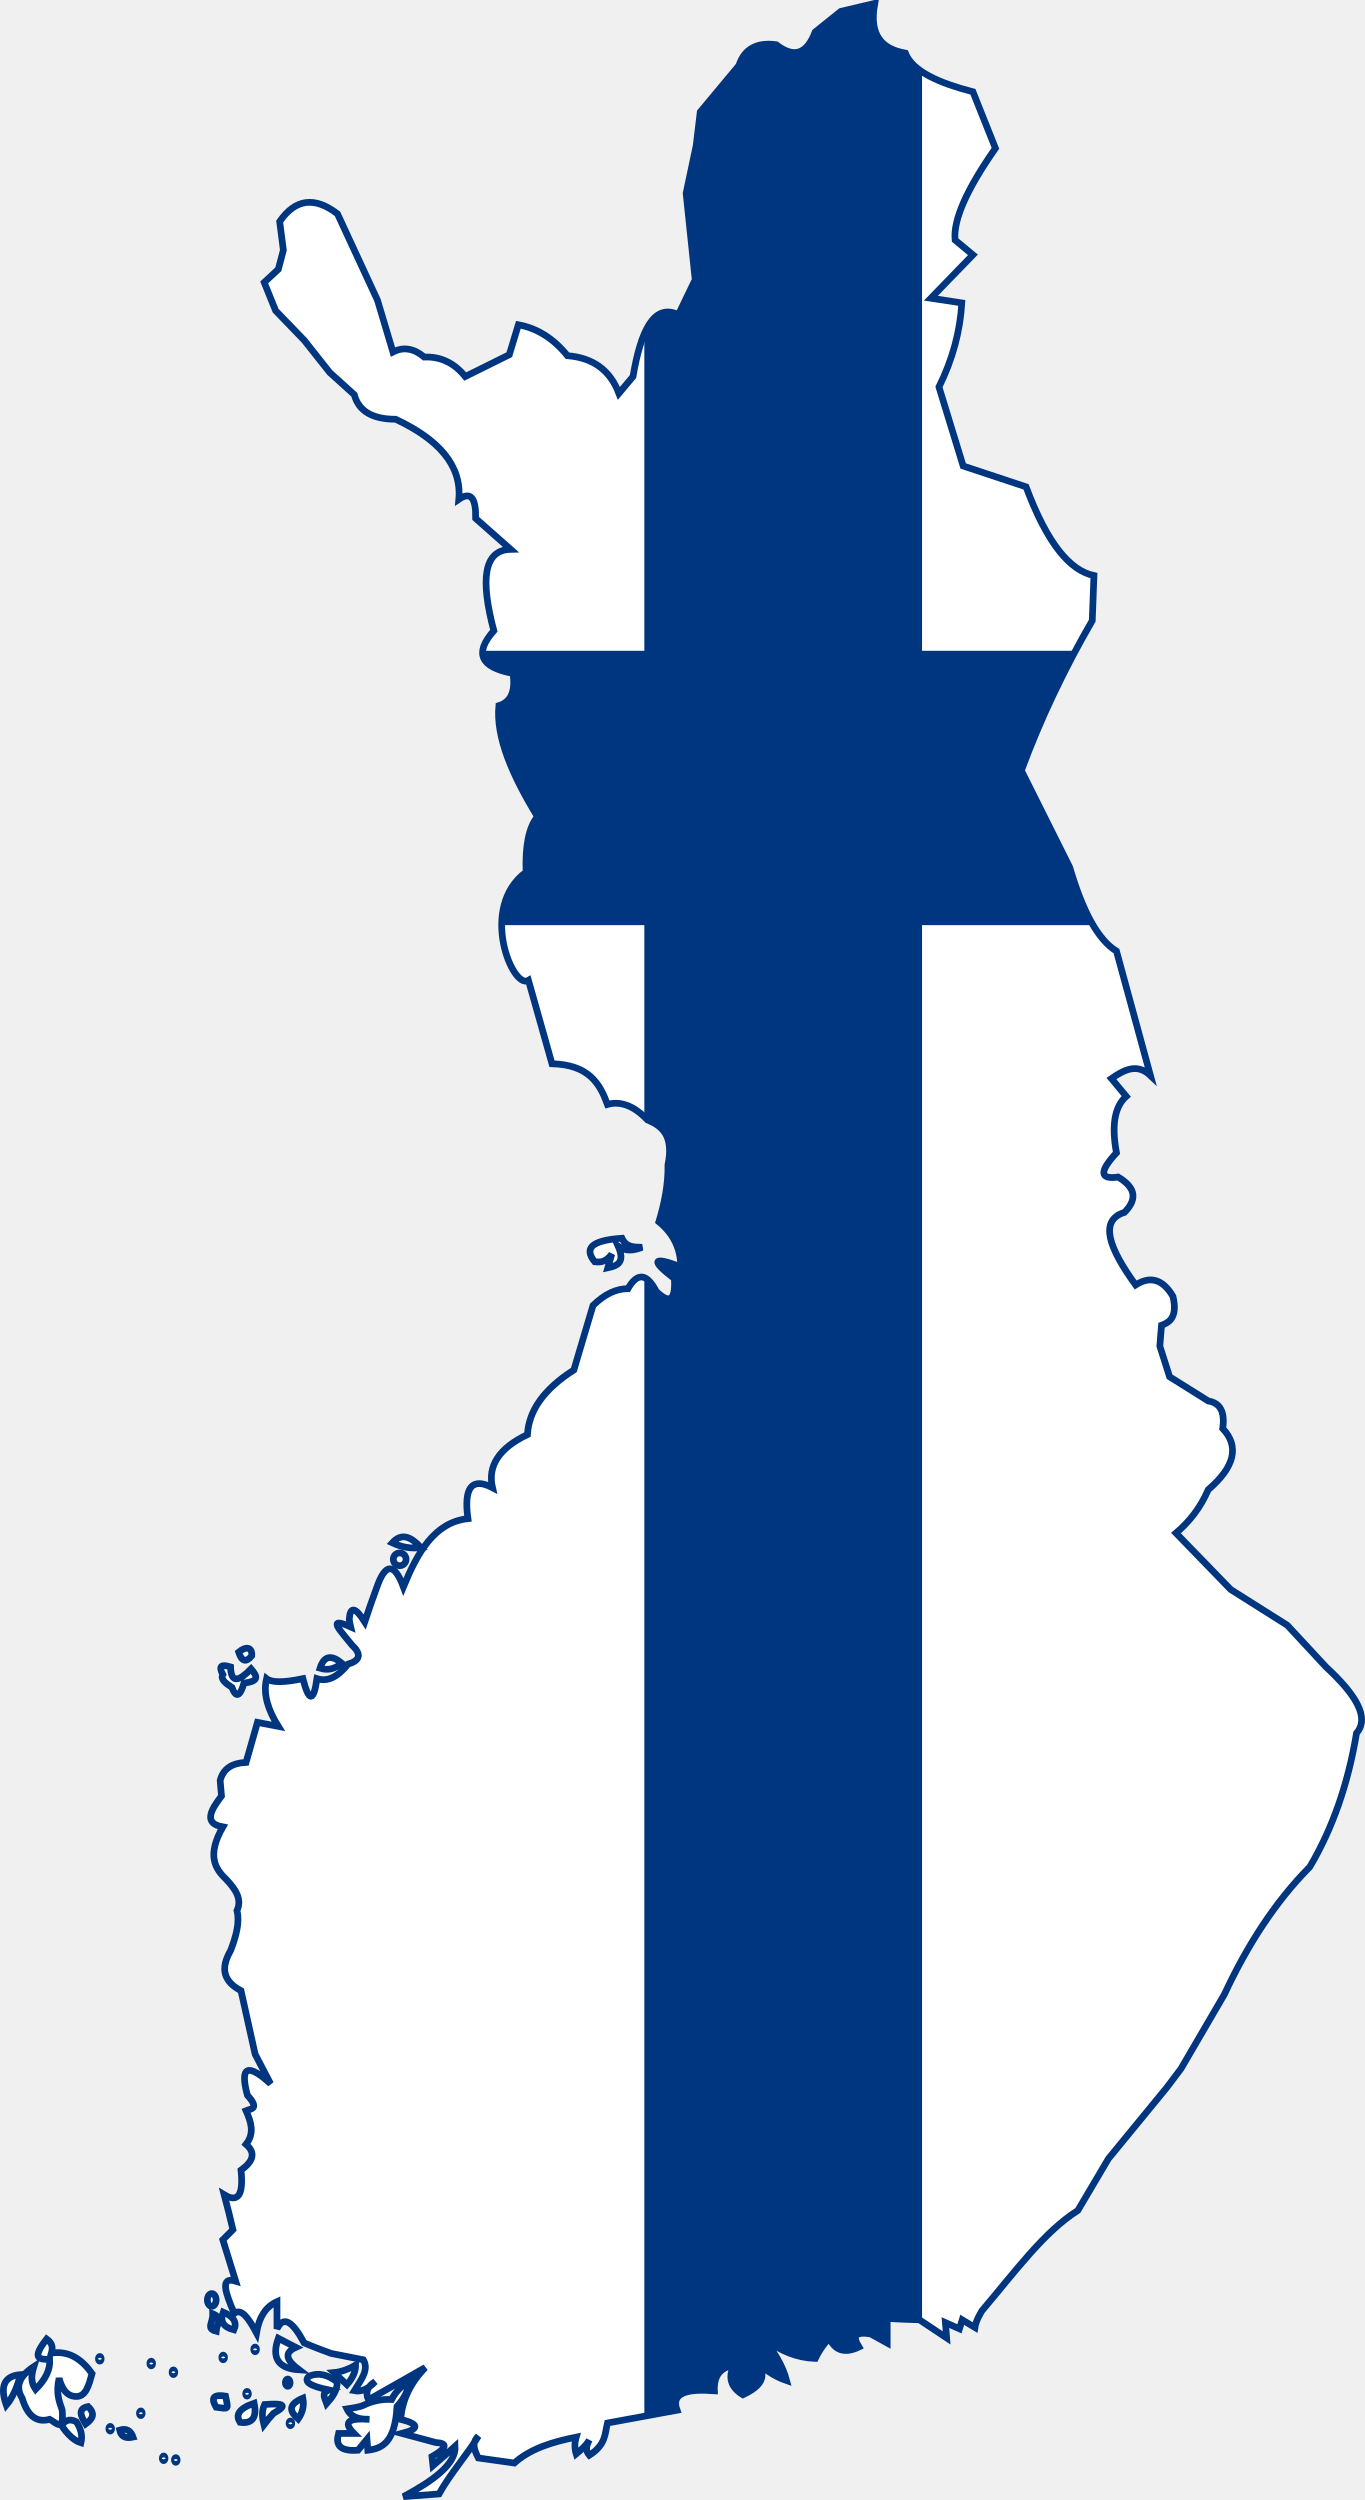
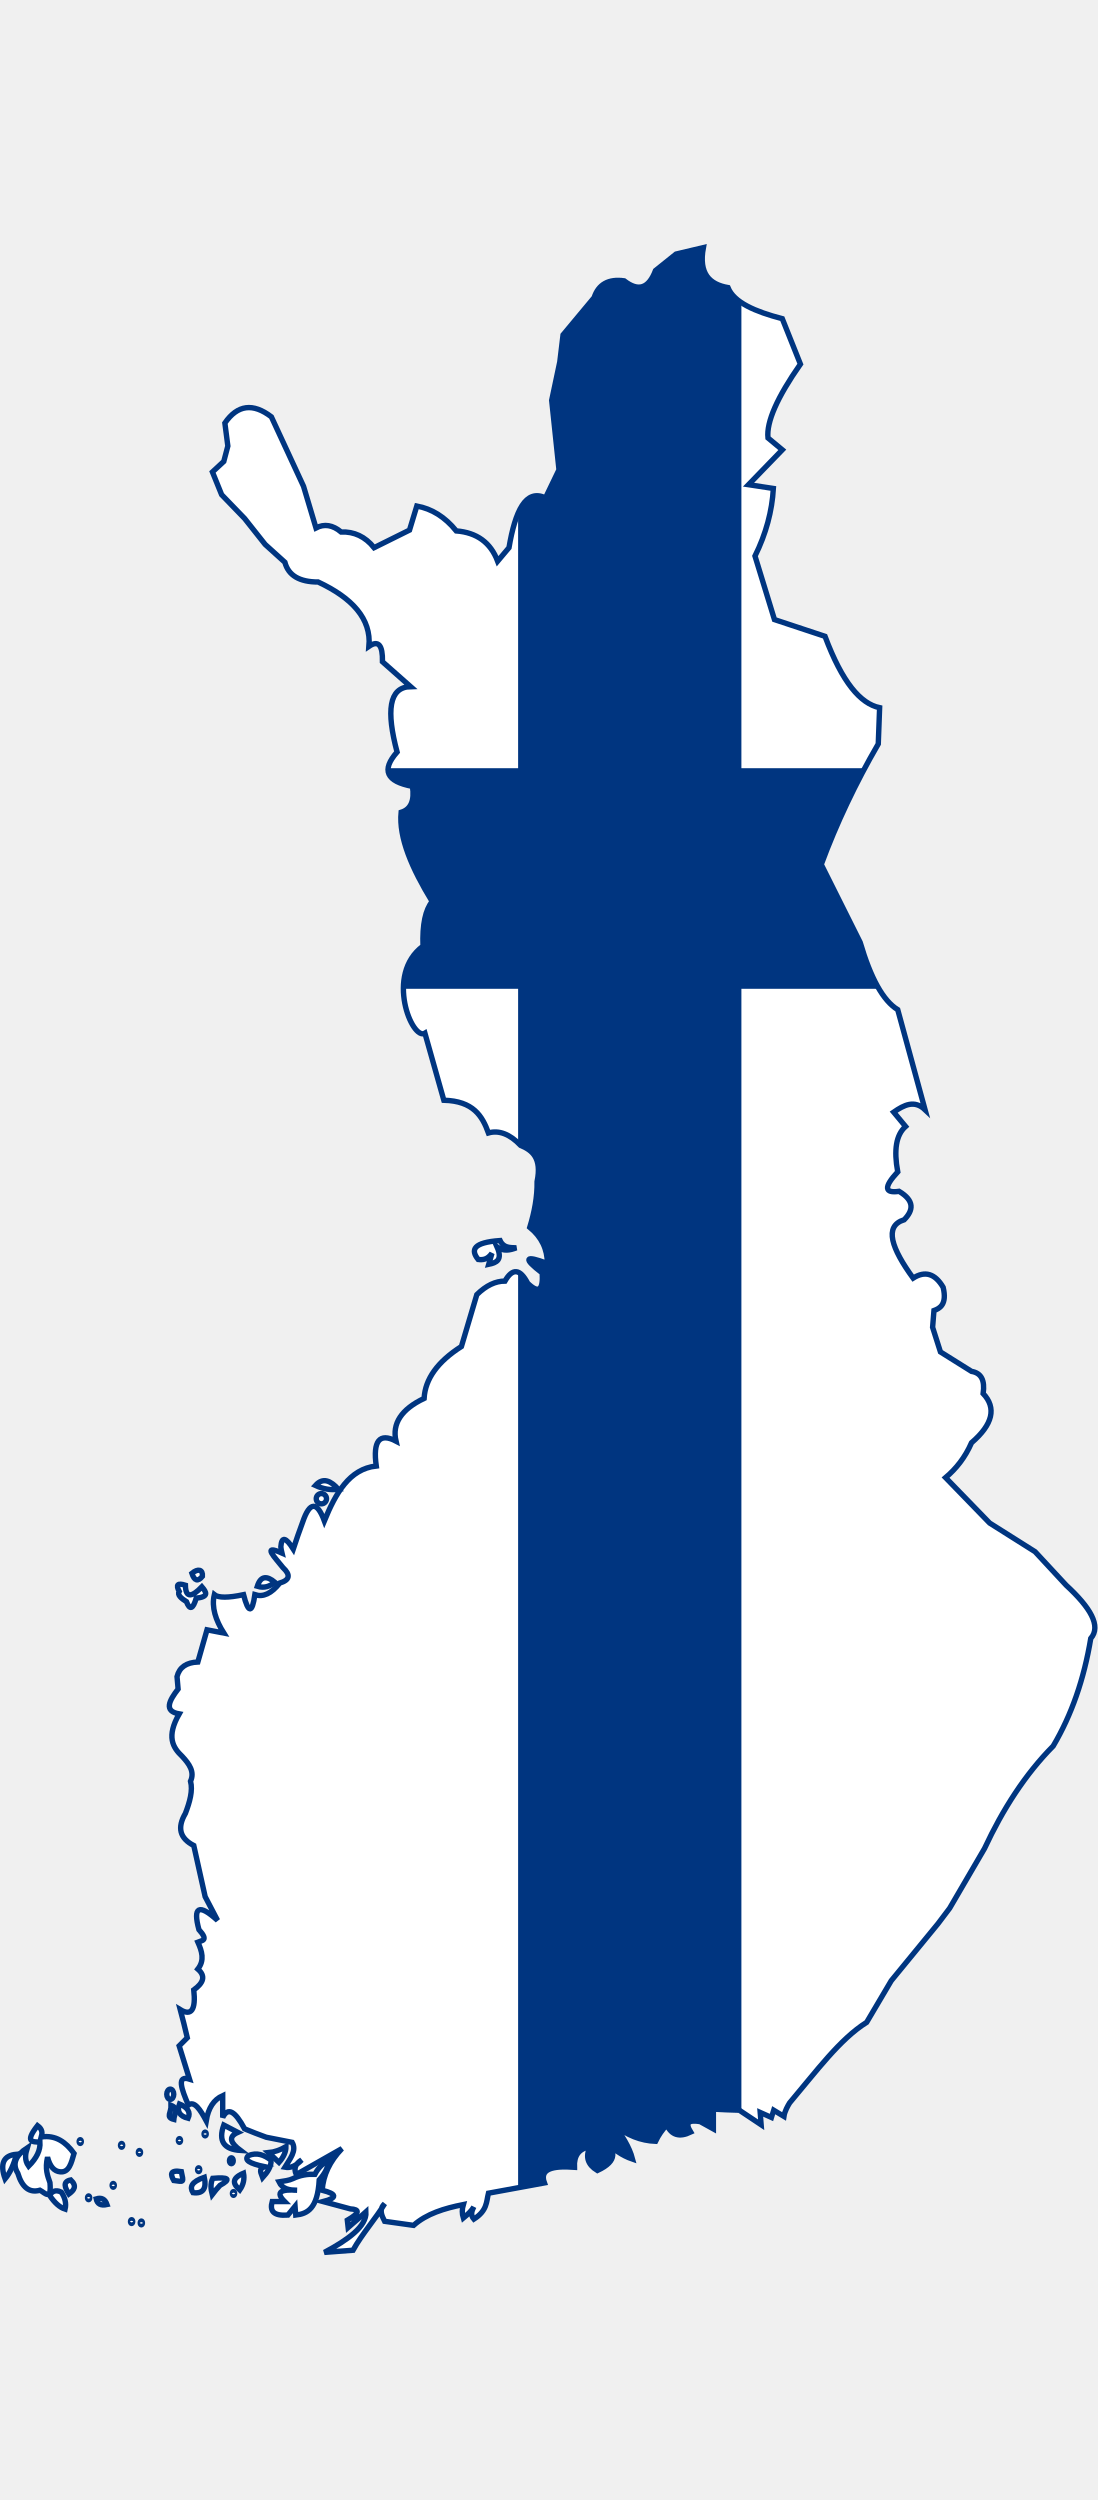
- <svg xmlns="http://www.w3.org/2000/svg" xml:space="preserve" width="406.001" height="743.6" shape-rendering="geometricPrecision" text-rendering="geometricPrecision" image-rendering="optimizeQuality" viewBox="0 0 4060.007 7436" id="svg3018" version="1.1" style="fill-rule:evenodd">
+ <svg xmlns="http://www.w3.org/2000/svg" xml:space="preserve" width="264.207" height="601.806" shape-rendering="geometricPrecision" text-rendering="geometricPrecision" image-rendering="optimizeQuality" viewBox="0 0 4060.007 7436" id="svg3018" version="1.1" style="fill-rule:evenodd">
  <defs id="defs3112" />
  <path d="m 2920.821,6873 c -6,10 -18,30 -21,50 -12,-7 -25,-15 -38,-23 -3,9 -5,18 -8,27 -14,-6 -28,-13 -42,-19 1,15 3,31 4,46 -27,-18 -54,-36 -81,-54 -32,-1 -64,-2 -96,-4 0,25 0,49 0,73 -16,-9 -33,-18 -49,-27 -45,-7 -56,5 -35,39 -42,20 -71,11 -88,-27 -17,18 -31,38 -42,61 -54,-2 -105,-22 -154,-61 30,40 57,81 69,127 -38,-13 -72,-36 -100,-69 32,37 49,74 -30,111 -36,-22 -45,-51 -27,-88 -41,7 -60,32 -58,76 -81,-6 -130,6 -111,58 -69,13 -138,25 -207,38 -8,32 -4,64 -54,96 -13,-15 -8,-30 0,-46 -7,14 -22,28 -39,42 -5,-16 -5,-33 0,-50 -70,14 -136,34 -184,77 -36,-5 -71,-10 -107,-15 -11,-22 -22,-44 0,-65 -30,51 -84,112 -117,172 -38,3 -67,5 -106,8 86,-46 157,-96 154,-150 -22,20 -44,39 -66,58 -1,-9 -2,-18 -3,-27 45,-26 48,-40 11,-42 -33,-9 -66,-18 -100,-27 53,-14 51,-28 -4,-42 4,-56 28,-107 73,-154 -56,32 -112,64 -169,96 -10,-22 -3,-40 20,-54 -21,22 -41,31 -62,27 18,-30 45,-61 27,-92 -32,-6 -64,-13 -96,-19 -27,-10 -54,-20 -80,-31 -36,-67 -62,-81 -81,-42 0,-27 0,-54 0,-81 -33,15 -53,45 -61,93 -22,-41 -44,-75 -66,-58 -26,-60 -44,-111 4,-96 -13,-41 -25,-82 -38,-123 10,-10 20,-20 30,-30 -8,-35 -17,-70 -26,-104 41,25 58,1 50,-73 36,-26 45,-51 15,-77 26,-33 15,-66 0,-100 14,-6 42,-4 4,-46 -23,-85 0,-97 69,-34 -16,-30 -31,-59 -46,-88 -14,-63 -28,-126 -42,-189 -52,-27 -62,-66 -31,-119 16,-42 28,-84 19,-119 16,-35 -5,-64 -31,-92 -35,-33 -59,-73 -11,-157 -58,-10 -37,-49 -4,-92 -1,-15 -3,-31 -4,-46 9,-35 35,-52 77,-54 11,-40 23,-79 34,-119 21,4 41,8 62,12 -30,-48 -46,-95 -35,-142 15,12 51,12 108,0 18,70 32,70 42,0 31,10 61,-4 92,-43 37,-11 41,-30 12,-57 -28,-36 -82,-89 -4,-54 -2,-8 -3,-15 -4,-23 3,-39 18,-36 46,8 11,-34 23,-67 35,-100 26,-76 53,-77 80,-4 42,-102 92,-192 192,-203 -13,-93 12,-124 73,-92 -15,-65 20,-118 104,-158 4,-72 50,-136 138,-192 19,-64 38,-128 57,-192 35,-34 69,-50 104,-50 28,-49 56,-46 84,8 40,39 58,27 54,-38 -72,-55 -65,-67 19,-35 0,-53 -21,-98 -65,-134 17,-56 28,-113 27,-169 18,-88 -18,-116 -61,-134 -40,-42 -80,-57 -119,-46 -23,-63 -56,-118 -165,-121 l -70,-248 c -47,29 -149,-217 -7,-322 -3,-80 9,-135 34,-165 -75,-123 -124,-236 -115,-330 36,-11 50,-43 42,-96 -97,-18 -116,-60 -57,-127 -40,-151 -31,-240 50,-242 l -104,-92 c 1,-62 -15,-81 -50,-57 9,-102 -62,-179 -188,-238 -69,0 -110,-24 -123,-73 l -73,-66 -76,-96 -85,-88 -34,-84 42,-39 15,-57 -11,-85 c 47,-68 104,-75 172,-23 l 119,257 46,154 c 31,-16 62,-11 93,15 48,-2 89,17 122,58 l 131,-65 27,-89 c 55,10 104,40 146,92 76,6 127,43 153,112 l 42,-50 c 23,-136 62,-219 135,-184 l 50,-104 -27,-257 30,-142 12,-100 115,-138 c 16,-49 53,-70 111,-62 53,41 91,28 116,-38 l 76,-61 101,-24 c -18,97 23,136 91,148 22,55 101,89 201,115 l 67,168 c -86,123 -126,214 -120,273 l 53,44 -125,129 92,14 c -5,84 -27,167 -68,250 l 72,235 187,62 c 64,171 131,249 202,264 l -5,134 c -84,145 -155,294 -211,446 l 144,288 c 39,133 85,216 139,249 l 101,370 c -39,-37 -77,-18 -116,9 l 44,53 c -35,31 -44,87 -29,168 -52,56 -50,80 5,72 58,35 53,70 19,105 -77,24 -46,107 33,216 44,-28 81,-17 111,34 15,63 -12,78 -34,86 l -5,62 29,91 115,72 c 36,6 50,33 43,82 50,53 36,114 -43,182 -24,55 -57,96 -96,129 l 163,168 168,106 115,124 c 89,82 131,151 91,197 -25,151 -71,283 -139,398 -103,104 -186,233 -254,379 l -129,221 -43,57 -173,211 -91,154 c -99,62 -186,181 -285,298 z" id="path2300" style="fill:#ffffff;fill-opacity:1;stroke:#003580;stroke-width:20;stroke-miterlimit:4;stroke-opacity:1;stroke-dasharray:none" />
  <path style="fill:#003580;fill-opacity:1;fill-rule:evenodd;stroke:#003580;stroke-width:10.029px;stroke-linecap:butt;stroke-linejoin:miter;stroke-opacity:1" d="m 2601.88,9.875 -100.938,24.062 -76.25,60.938 c -25,66 -62.938,79.125 -115.938,38.125 -58,-8 -94.938,12.875 -110.938,61.875 l -115,138.125 -11.875,100 -30,141.875 26.875,257.187 -50,104.062 c -42.371,-20.315 -73.268,-0.857 -96.25,45.625 l 0,2345 c 1.474,1.474 2.901,2.828 4.375,4.375 43,18 78.938,45.75 60.938,133.75 1,56 -10.188,113.062 -27.188,169.062 44,36 65,81.062 65,134.062 -84,-32 -90.75,-20 -18.75,35 4,65 -14.062,77.125 -54.062,38.125 -10.08,-19.439 -20.233,-32.263 -30.312,-38.438 l 0,3383.125 c 30.741,-5.572 61.447,-11.083 92.188,-16.875 -19,-52 29.937,-63.812 110.938,-57.812 -2,-44 17.125,-69.25 58.125,-76.25 -18,37 -9.125,66.125 26.875,88.125 79,-37 62,-73.938 30,-110.938 28,33 62,56.063 100,69.062 -12,-46 -38.75,-87.187 -68.75,-127.188 49,39 99.75,58.937 153.75,60.938 11,-23 25.188,-42.937 42.188,-60.938 17,38 45.812,47.188 87.812,27.188 -21,-34 -10,-46.063 35,-39.062 16,9 33.062,17.875 49.062,26.875 0,-24 -10e-5,-47.812 0,-72.812 32,2 63.937,2.75 95.938,3.75 0.935,0.623 1.877,1.252 2.812,1.875 l 0,-6691.563 c -21.219,-15.031 -36.718,-32.263 -44.688,-52.188 -68,-12 -108.937,-51.125 -90.938,-148.125 z" id="rect2526" />
  <path style="fill:#003580;fill-opacity:1;stroke:none" d="m 1435.942,1935.813 c -3.761,32.946 26.134,55.336 90,67.188 8,53 -6.188,84.937 -42.188,95.938 -9,94 40,207 115,330 -25,30 -37.062,85 -34.062,165 -53.925,39.874 -72.576,100.053 -72.5,157.812 l 1759.062,0 c -25.317,-42.668 -48.303,-100.013 -69.375,-171.875 l -144.062,-287.812 c 44.511,-120.817 98.789,-239.726 161.25,-356.25 l -1763.125,0 z" id="path3025" />
  <path style="fill:#ffffff;fill-opacity:1;stroke:#003580;stroke-width:20;stroke-miterlimit:4;stroke-opacity:1;stroke-dasharray:none" id="path3027" d="m 889.824,7049 c -62,-4 -83,-35 -62,-94 l 52,27 c -38,17 -26,40 10,67 z" />
  <path style="fill:#ffffff;fill-opacity:1;stroke:#003580;stroke-width:20;stroke-miterlimit:4;stroke-opacity:1;stroke-dasharray:none" id="path3029" d="m 971.824,7149 c 17,-19 32,-40 31,-64 -26,-20 -53,-30 -84,-17 -17,16 3,29 60,41 -25,9 -12,25 -7,40 z" />
  <path style="fill:#ffffff;fill-opacity:1;stroke:#003580;stroke-width:20;stroke-miterlimit:4;stroke-opacity:1;stroke-dasharray:none" id="path3031" d="m 813.824,7178 c 42,-23 33,-31 -27,-26 -9,20 -7,40 -2,60 9,-12 19,-23 29,-34 z" />
  <path style="fill:#ffffff;fill-opacity:1;stroke:#003580;stroke-width:20;stroke-miterlimit:4;stroke-opacity:1;stroke-dasharray:none" id="path3033" d="m 886.824,7195 c -22,-20 -35,-41 14,-62 4,21 0,42 -14,62 z" />
  <path style="fill:#ffffff;fill-opacity:1;stroke:#003580;stroke-width:20;stroke-miterlimit:4;stroke-opacity:1;stroke-dasharray:none" id="path3035" d="m 713.824,7205 c 37,5 51,-15 42,-57 -48,17 -55,36 -42,57 z" />
  <path style="fill:#ffffff;fill-opacity:1;stroke:#003580;stroke-width:20;stroke-miterlimit:4;stroke-opacity:1;stroke-dasharray:none" id="path3037" d="m 695.824,6930 c 10,-22 -1,-40 -32,-53 -10,27 0,45 32,53 z" />
  <path style="fill:#ffffff;fill-opacity:1;stroke:#003580;stroke-width:20;stroke-miterlimit:4;stroke-opacity:1;stroke-dasharray:none" id="path3039" d="m 1768.823,3753 c -29,-36 -18,-63 81,-70 13,28 37,26 60,27 -24,9 -47,14 -71,-3 21,48 -2,58 -31,64 4,-14 8,-28 12,-41 -17,24 -34,25 -51,23 z" />
  <path style="fill:#ffffff;fill-opacity:1;stroke:#003580;stroke-width:20;stroke-miterlimit:4;stroke-opacity:1;stroke-dasharray:none" id="path3041" d="m 147.824,7018 c 2,30 -12,59 -42,89 -16,-23 -12,-45 -5,-68 -44,29 -56,60 -35,94 16,53 43,74 82,63 19,10 43,41 37,-28 -9,-26 -19,-50 -9,-94 9,34 24,52 47,54 33,3 41,-33 51,-68 -30,-42 -68,-69 -121,-61 4,-14 5,-28 -14,-42 -49,63 -18,60 9,61 z" />
  <path style="fill:#ffffff;fill-opacity:1;stroke:#003580;stroke-width:20;stroke-miterlimit:4;stroke-opacity:1;stroke-dasharray:none" id="path3043" d="m 18.824,7154 c -20,-56 -6,-87 42,-91 -9,36 -23,68 -42,91 z" />
  <path style="fill:#ffffff;fill-opacity:1;stroke:#003580;stroke-width:20;stroke-miterlimit:4;stroke-opacity:1;stroke-dasharray:none" id="path3045" d="m 182.824,7214 c 19,29 39,46 58,52 5,-21 0,-42 -14,-63 -23,-11 -34,-1 -44,11 z" />
  <path style="fill:#ffffff;fill-opacity:1;stroke:#003580;stroke-width:20;stroke-miterlimit:4;stroke-opacity:1;stroke-dasharray:none" id="path3047" d="m 261.824,7158 c -31,6 -22,28 -7,52 19,-14 31,-29 7,-52 z" />
  <path style="fill:#ffffff;fill-opacity:1;stroke:#003580;stroke-width:20;stroke-miterlimit:4;stroke-opacity:1;stroke-dasharray:none" id="path3049" d="m 355.824,7228 c 20,-6 33,1 40,21 -23,5 -36,-2 -40,-21 z" />
  <path style="fill:#ffffff;fill-opacity:1;stroke:#003580;stroke-width:20;stroke-miterlimit:4;stroke-opacity:1;stroke-dasharray:none" id="path3057" d="m 746.824,4964 c 17,20 27,37 -21,42 -12,41 -24,45 -36,13 -19,-12 -35,-25 -27,-38 -13,-25 -6,-32 23,-23 1,51 26,42 61,6 z" />
  <path style="fill:#ffffff;fill-opacity:1;stroke:#003580;stroke-width:20;stroke-miterlimit:4;stroke-opacity:1;stroke-dasharray:none" id="path3059" d="m 709.824,4914 c 23,-19 41,-14 39,11 -17,21 -30,17 -39,-11 z" />
  <path style="fill:#ffffff;fill-opacity:1;stroke:#003580;stroke-width:20;stroke-miterlimit:4;stroke-opacity:1;stroke-dasharray:none" id="path3061" d="m 1016.823,4947 c -28,-23 -52,-26 -65,15 26,8 47,0 65,-15 z" />
  <ellipse style="fill:#ffffff;fill-opacity:1;stroke:#003580;stroke-width:20;stroke-miterlimit:4;stroke-opacity:1;stroke-dasharray:none" id="ellipse3063" ry="11" rx="7" cy="7208" cx="1703" transform="translate(-847.1761,-120.9999)" />
  <ellipse style="fill:#ffffff;fill-opacity:1;stroke:#003580;stroke-width:20;stroke-miterlimit:4;stroke-opacity:1;stroke-dasharray:none" id="ellipse3065" ry="7" rx="4" cy="7433" cx="1334" transform="translate(-847.1761,-120.9999)" />
  <ellipse style="fill:#ffffff;fill-opacity:1;stroke:#003580;stroke-width:20;stroke-miterlimit:4;stroke-opacity:1;stroke-dasharray:none" id="ellipse3067" ry="7" rx="4" cy="7345" cx="1175" transform="translate(-847.1761,-120.9999)" />
  <ellipse style="fill:#ffffff;fill-opacity:1;stroke:#003580;stroke-width:20;stroke-miterlimit:4;stroke-opacity:1;stroke-dasharray:none" id="ellipse3071" ry="7" rx="4" cy="7109" cx="1606" transform="translate(-847.1761,-120.9999)" />
  <ellipse style="fill:#ffffff;fill-opacity:1;stroke:#003580;stroke-width:20;stroke-miterlimit:4;stroke-opacity:1;stroke-dasharray:none" id="ellipse3073" ry="7" rx="4" cy="7133" cx="1511" transform="translate(-847.1761,-120.9999)" />
  <ellipse style="fill:#ffffff;fill-opacity:1;stroke:#003580;stroke-width:20;stroke-miterlimit:4;stroke-opacity:1;stroke-dasharray:none" id="ellipse3075" ry="7" rx="4" cy="7151" cx="1297" transform="translate(-847.1761,-120.9999)" />
  <ellipse style="fill:#ffffff;fill-opacity:1;stroke:#003580;stroke-width:20;stroke-miterlimit:4;stroke-opacity:1;stroke-dasharray:none" id="ellipse3077" ry="7" rx="4" cy="7137" cx="1144" transform="translate(-847.1761,-120.9999)" />
  <ellipse style="fill:#ffffff;fill-opacity:1;stroke:#003580;stroke-width:20;stroke-miterlimit:4;stroke-opacity:1;stroke-dasharray:none" id="ellipse3079" ry="7" rx="4" cy="7299" cx="1266" transform="translate(-847.1761,-120.9999)" />
  <ellipse style="fill:#ffffff;fill-opacity:1;stroke:#003580;stroke-width:20;stroke-miterlimit:4;stroke-opacity:1;stroke-dasharray:none" id="ellipse3081" ry="7" rx="4" cy="7177" cx="1363" transform="translate(-847.1761,-120.9999)" />
  <ellipse style="fill:#ffffff;fill-opacity:1;stroke:#003580;stroke-width:20;stroke-miterlimit:4;stroke-opacity:1;stroke-dasharray:none" id="ellipse3083" ry="7" rx="4" cy="7329" cx="1711" transform="translate(-847.1761,-120.9999)" />
  <ellipse style="fill:#ffffff;fill-opacity:1;stroke:#003580;stroke-width:20;stroke-miterlimit:4;stroke-opacity:1;stroke-dasharray:none" id="ellipse3089" ry="19" rx="13" cy="6962" cx="1477" transform="translate(-847.1761,-120.9999)" />
  <path style="fill:#ffffff;fill-opacity:1;stroke:#003580;stroke-width:20;stroke-miterlimit:4;stroke-opacity:1;stroke-dasharray:none" id="path3091" d="m 993.824,7057 c 21,-2 43,-10 64,-22 0,19 -9,39 -26,58 -13,-12 -25,-24 -38,-36 z" />
  <ellipse style="fill:#ffffff;fill-opacity:1;stroke:#003580;stroke-width:20;stroke-miterlimit:4;stroke-opacity:1;stroke-dasharray:none" id="ellipse3093" ry="7" rx="4" cy="7438" cx="1370" transform="translate(-847.1761,-120.9999)" />
  <ellipse style="fill:#ffffff;fill-opacity:1;stroke:#003580;stroke-width:20;stroke-miterlimit:4;stroke-opacity:1;stroke-dasharray:none" id="ellipse3095" ry="7" rx="4" cy="7241" cx="1582" transform="translate(-847.1761,-120.9999)" />
  <path style="fill:#ffffff;fill-opacity:1;stroke:#003580;stroke-width:20;stroke-miterlimit:4;stroke-opacity:1;stroke-dasharray:none" id="path3097" d="m 642.824,7160 c 38,5 37,9 28,-33 -44,-7 -40,12 -28,33 z" />
  <path style="fill:#ffffff;fill-opacity:1;stroke:#003580;stroke-width:20;stroke-miterlimit:4;stroke-opacity:1;stroke-dasharray:none" id="path3099" d="m 642.824,6934 c 2,-22 21,-39 -10,-52 1,27 -21,44 10,52 z" />
  <path style="fill:#ffffff;fill-opacity:1;stroke:#003580;stroke-width:20;stroke-miterlimit:4;stroke-opacity:1;stroke-dasharray:none" id="path3101" d="m 1166.823,4589 c 28,-31 56,-18 85,14 -29,4 -57,-1 -85,-14 z" />
  <circle style="fill:#ffffff;fill-opacity:1;stroke:#003580;stroke-width:20;stroke-miterlimit:4;stroke-opacity:1;stroke-dasharray:none" id="circle3103" r="19" cy="4759" cx="2036" transform="translate(-847.1761,-120.9999)" />
  <path d="m 2920.821,6873 c -6,10 -18,30 -21,50 -12,-7 -25,-15 -38,-23 -3,9 -5,18 -8,27 -14,-6 -28,-13 -42,-19 1,15 3,31 4,46 -27,-18 -54,-36 -81,-54 -32,-1 -64,-2 -96,-4 0,25 0,49 0,73 -16,-9 -33,-18 -49,-27 -45,-7 -56,5 -35,39 -42,20 -71,11 -88,-27 -17,18 -31,38 -42,61 -54,-2 -105,-22 -154,-61 30,40 57,81 69,127 -38,-13 -72,-36 -100,-69 32,37 49,74 -30,111 -36,-22 -45,-51 -27,-88 -41,7 -60,32 -58,76 -81,-6 -130,6 -111,58 -69,13 -138,25 -207,38 -8,32 -4,64 -54,96 -13,-15 -8,-30 0,-46 -7,14 -22,28 -39,42 -5,-16 -5,-33 0,-50 -70,14 -136,34 -184,77 -36,-5 -71,-10 -107,-15 -11,-22 -22,-44 0,-65 -30,51 -84,112 -117,172 -38,3 -67,5 -106,8 86,-46 157,-96 154,-150 -22,20 -44,39 -66,58 -1,-9 -2,-18 -3,-27 45,-26 48,-40 11,-42 -33,-9 -66,-18 -100,-27 53,-14 51,-28 -4,-42 4,-56 28,-107 73,-154 -56,32 -112,64 -169,96 -10,-22 -3,-40 20,-54 -21,22 -41,31 -62,27 18,-30 45,-61 27,-92 -32,-6 -64,-13 -96,-19 -27,-10 -54,-20 -80,-31 -36,-67 -62,-81 -81,-42 0,-27 0,-54 0,-81 -33,15 -53,45 -61,93 -22,-41 -44,-75 -66,-58 -26,-60 -44,-111 4,-96 -13,-41 -25,-82 -38,-123 10,-10 20,-20 30,-30 -8,-35 -17,-70 -26,-104 41,25 58,1 50,-73 36,-26 45,-51 15,-77 26,-33 15,-66 0,-100 14,-6 42,-4 4,-46 -23,-85 0,-97 69,-34 -16,-30 -31,-59 -46,-88 -14,-63 -28,-126 -42,-189 -52,-27 -62,-66 -31,-119 16,-42 28,-84 19,-119 16,-35 -5,-64 -31,-92 -35,-33 -59,-73 -11,-157 -58,-10 -37,-49 -4,-92 -1,-15 -3,-31 -4,-46 9,-35 35,-52 77,-54 11,-40 23,-79 34,-119 21,4 41,8 62,12 -30,-48 -46,-95 -35,-142 15,12 51,12 108,0 18,70 32,70 42,0 31,10 61,-4 92,-43 37,-11 41,-30 12,-57 -28,-36 -82,-89 -4,-54 -2,-8 -3,-15 -4,-23 3,-39 18,-36 46,8 11,-34 23,-67 35,-100 26,-76 53,-77 80,-4 42,-102 92,-192 192,-203 -13,-93 12,-124 73,-92 -15,-65 20,-118 104,-158 4,-72 50,-136 138,-192 19,-64 38,-128 57,-192 35,-34 69,-50 104,-50 28,-49 56,-46 84,8 40,39 58,27 54,-38 -72,-55 -65,-67 19,-35 0,-53 -21,-98 -65,-134 17,-56 28,-113 27,-169 18,-88 -18,-116 -61,-134 -40,-42 -80,-57 -119,-46 -23,-63 -56,-118 -165,-121 l -70,-248 c -47,29 -149,-217 -7,-322 -3,-80 9,-135 34,-165 -75,-123 -124,-236 -115,-330 36,-11 50,-43 42,-96 -97,-18 -116,-60 -57,-127 -40,-151 -31,-240 50,-242 l -104,-92 c 1,-62 -15,-81 -50,-57 9,-102 -62,-179 -188,-238 -69,0 -110,-24 -123,-73 l -73,-66 -76,-96 -85,-88 -34,-84 42,-39 15,-57 -11,-85 c 47,-68 104,-75 172,-23 l 119,257 46,154 c 31,-16 62,-11 93,15 48,-2 89,17 122,58 l 131,-65 27,-89 c 55,10 104,40 146,92 76,6 127,43 153,112 l 42,-50 c 23,-136 62,-219 135,-184 l 50,-104 -27,-257 30,-142 12,-100 115,-138 c 16,-49 53,-70 111,-62 53,41 91,28 116,-38 l 76,-61 101,-24 c -18,97 23,136 91,148 22,55 101,89 201,115 l 67,168 c -86,123 -126,214 -120,273 l 53,44 -125,129 92,14 c -5,84 -27,167 -68,250 l 72,235 187,62 c 64,171 131,249 202,264 l -5,134 c -84,145 -155,294 -211,446 l 144,288 c 39,133 85,216 139,249 l 101,370 c -39,-37 -77,-18 -116,9 l 44,53 c -35,31 -44,87 -29,168 -52,56 -50,80 5,72 58,35 53,70 19,105 -77,24 -46,107 33,216 44,-28 81,-17 111,34 15,63 -12,78 -34,86 l -5,62 29,91 115,72 c 36,6 50,33 43,82 50,53 36,114 -43,182 -24,55 -57,96 -96,129 l 163,168 168,106 115,124 c 89,82 131,151 91,197 -25,151 -71,283 -139,398 -103,104 -186,233 -254,379 l -129,221 -43,57 -173,211 -91,154 c -99,62 -186,181 -285,298 z" id="path5491" style="fill:none;stroke:none" />
  <path style="fill:#ffffff;fill-opacity:1;stroke:none" d="" id="path2795" />
  <path style="fill:#ffffff;fill-opacity:1;stroke:none" d="" id="path2797" />
  <path style="fill:#ffffff;fill-opacity:1;stroke:none" d="" id="path2434" />
  <path style="fill:#ffffff;fill-opacity:1;stroke:#003580;stroke-width:20;stroke-miterlimit:4;stroke-opacity:1;stroke-dasharray:none" id="path3055" d="m 1214.823,7084 c -18,12 -36,26 -50,53 -27,-1 -54,3 -81,16 -14,7 -33,9 -52,12 13,27 39,31 67,31 -56,-4 -83,5 -46,42 -15,0 -31,0 -46,0 -9,33 2,54 58,50 9,-11 18,-22 27,-33 1,11 1,22 2,33 43,-5 81,-23 87,-130 22,-25 35,-49 34,-74 z" />
</svg>
